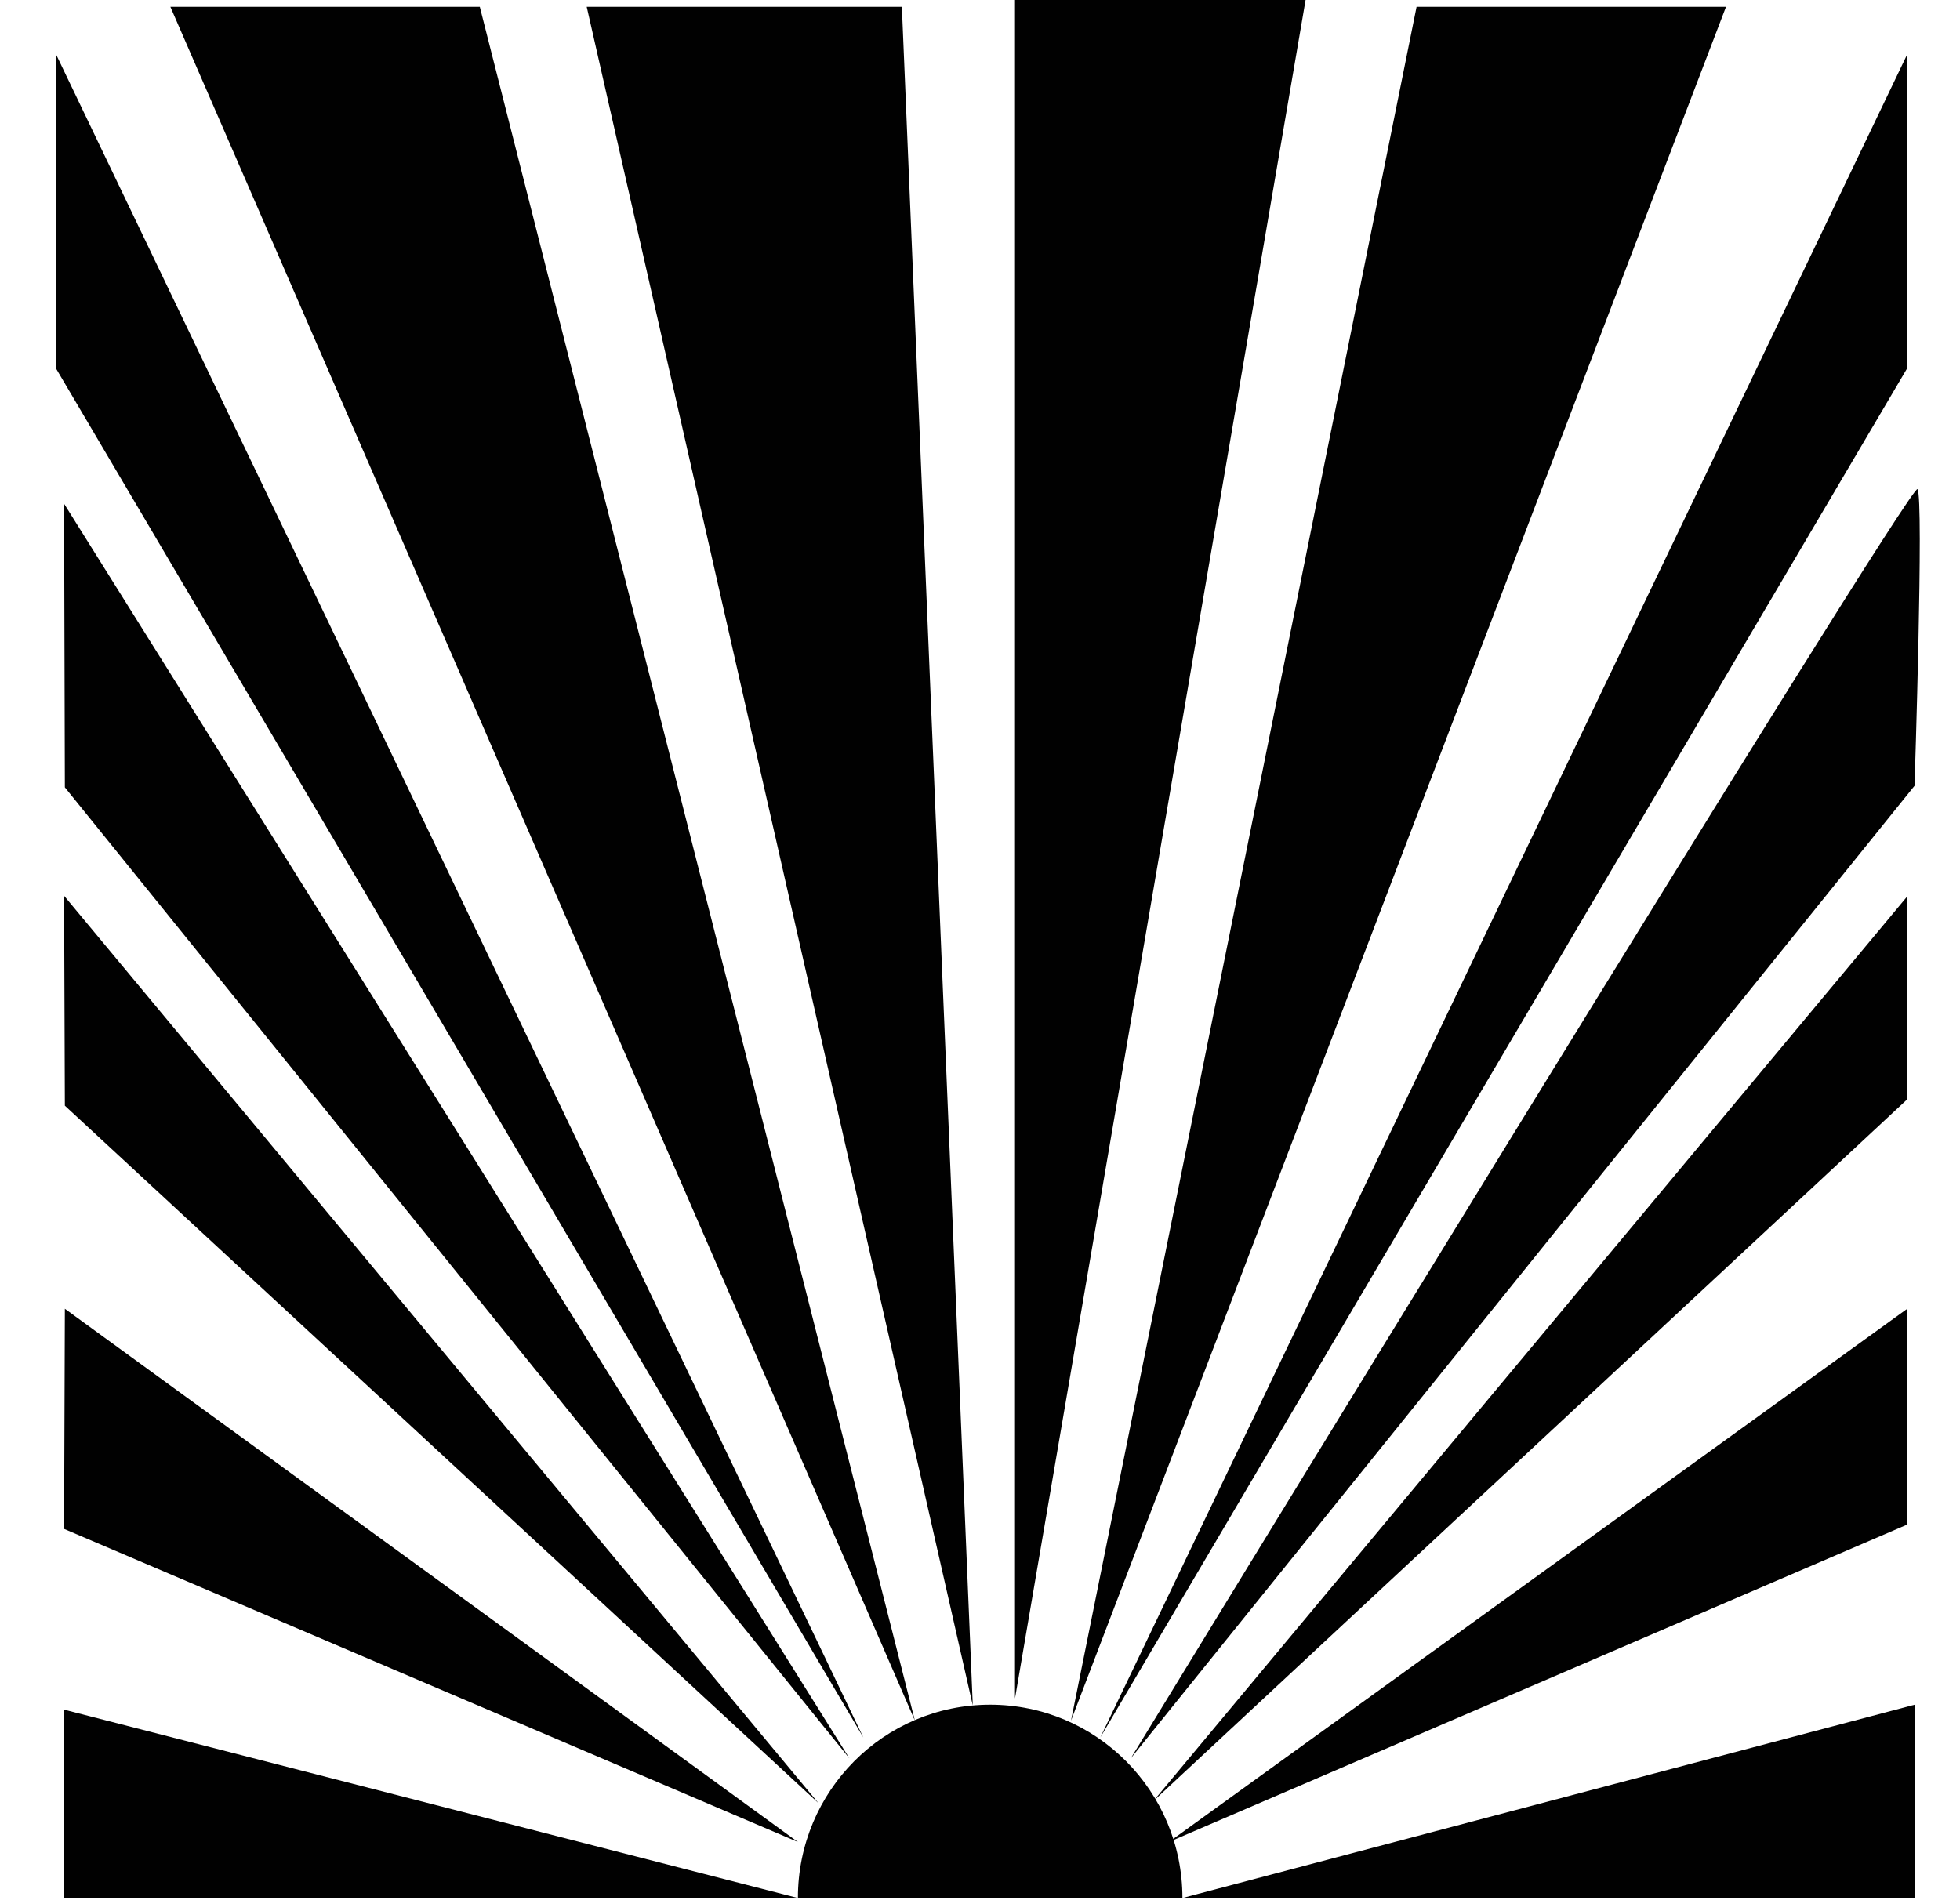
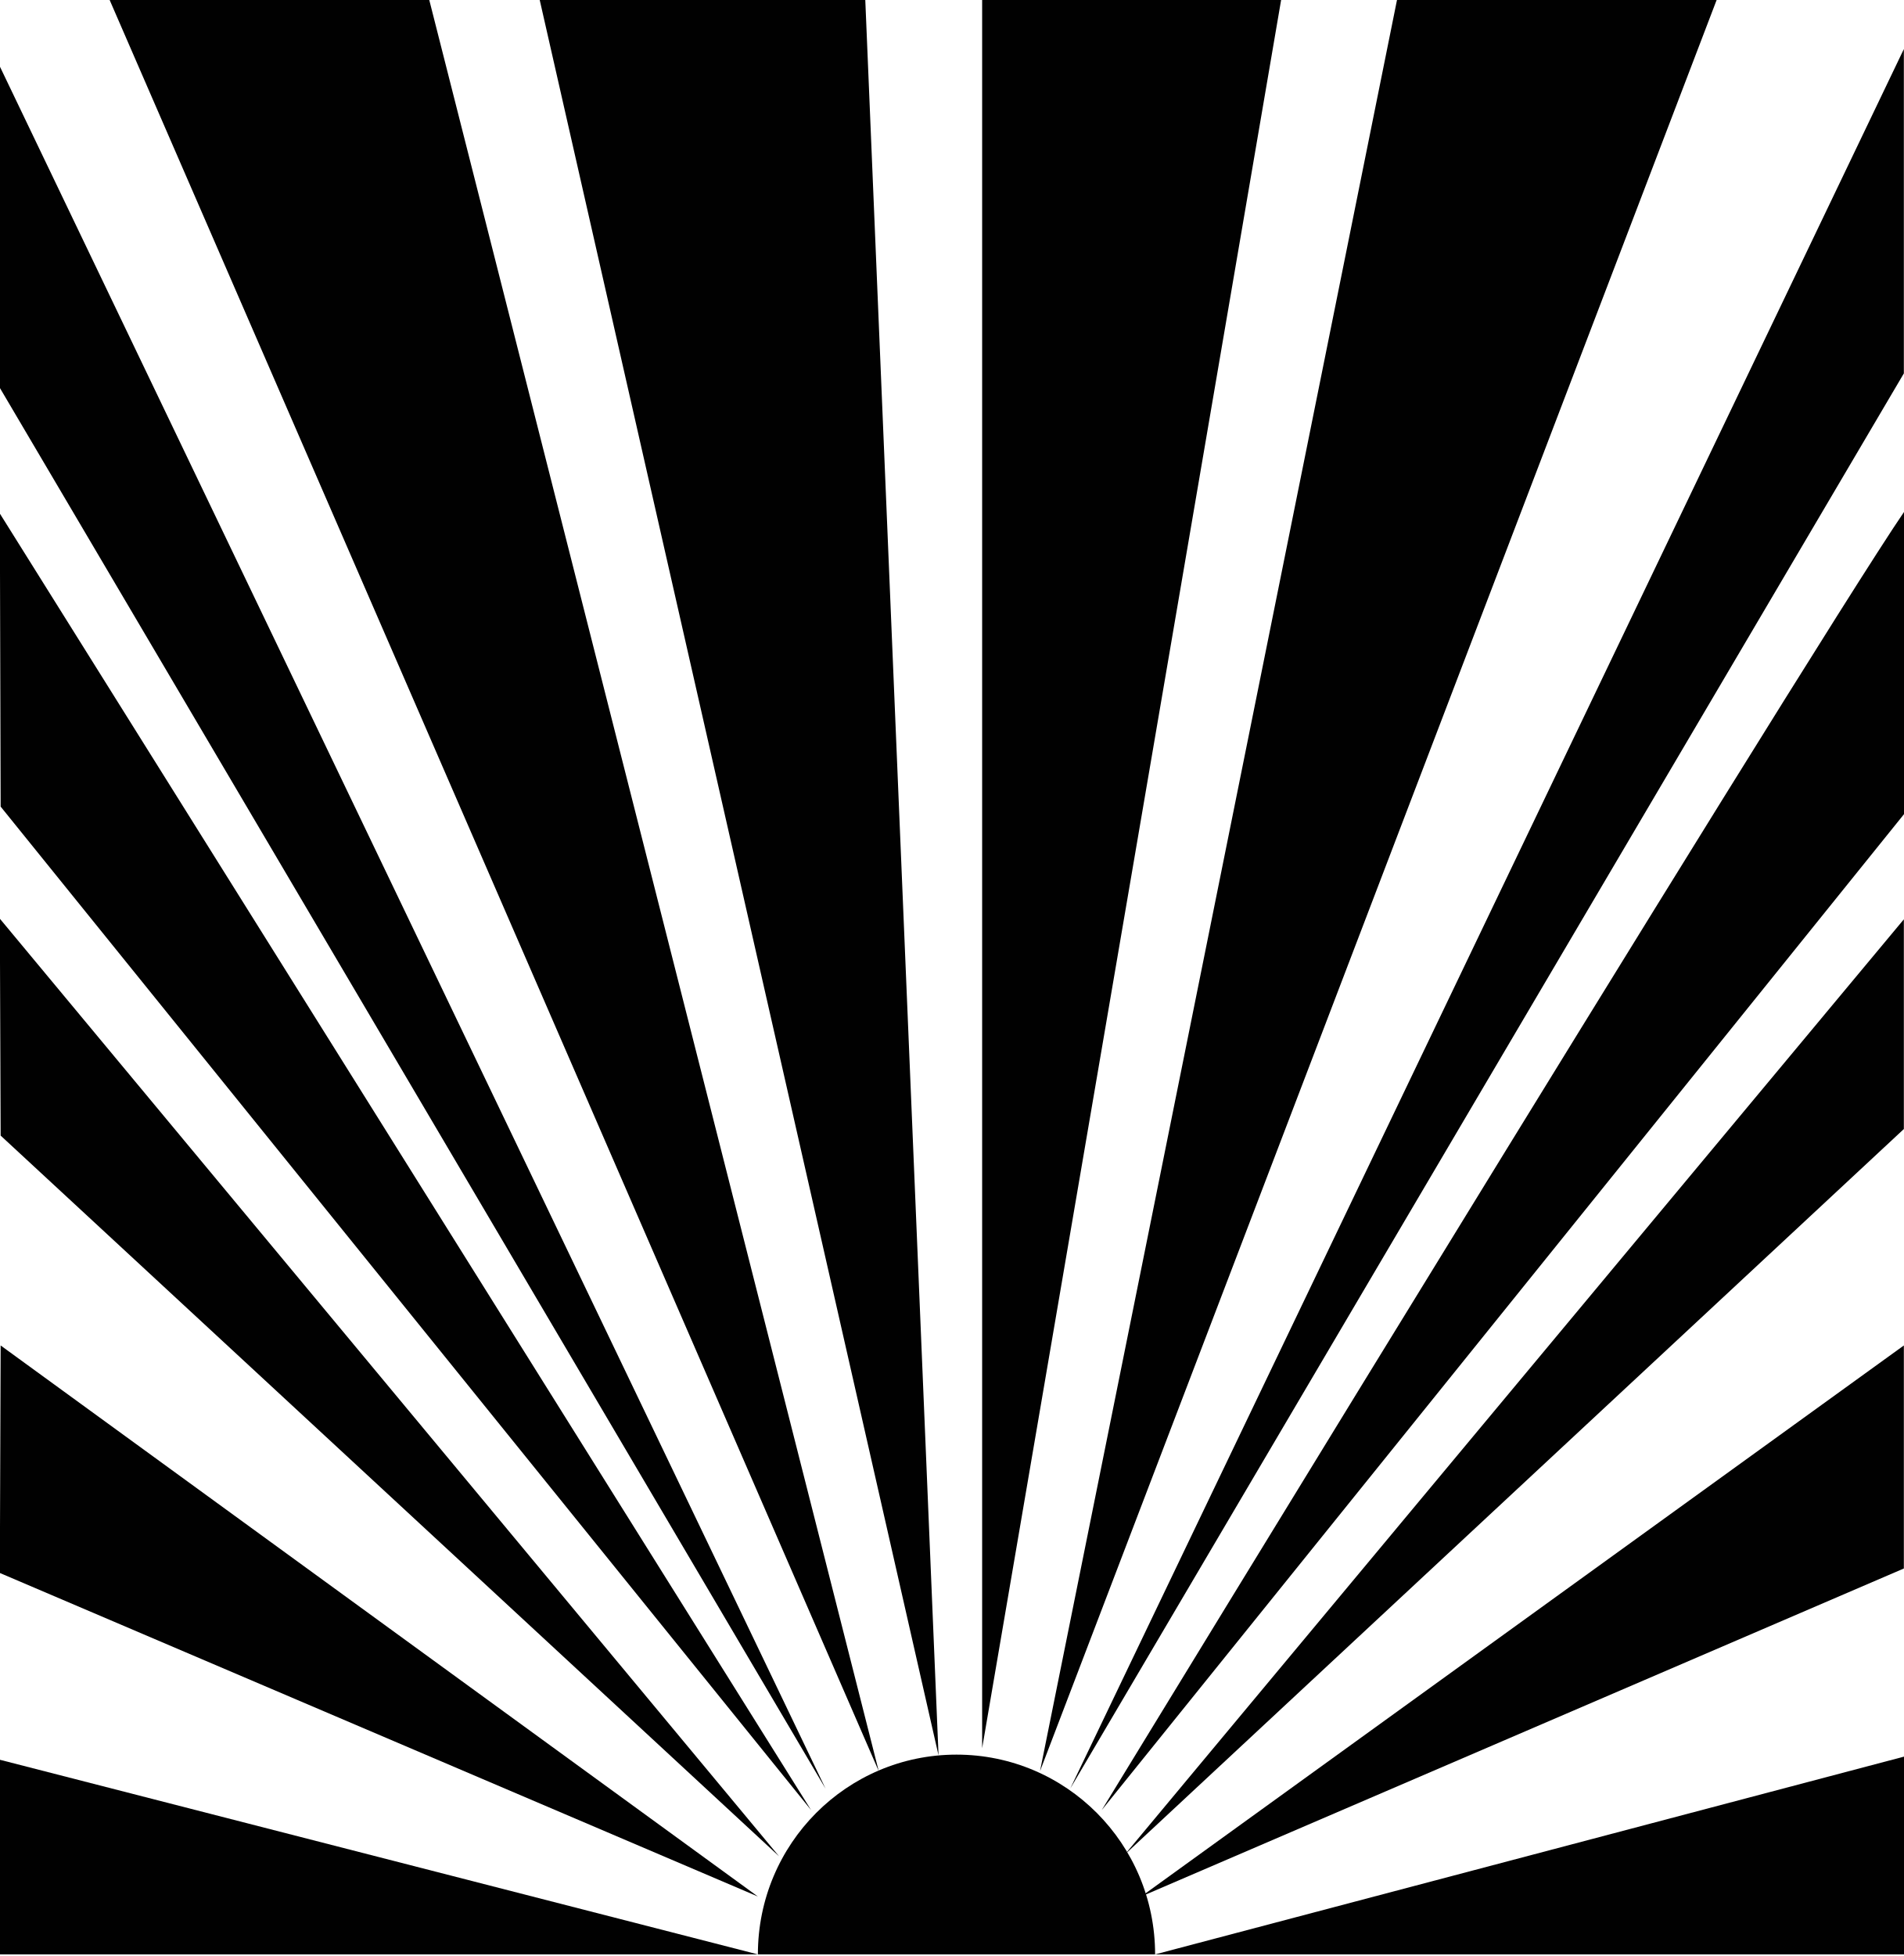
- <svg xmlns="http://www.w3.org/2000/svg" version="1.1" id="Layer_1" x="0px" y="0px" viewBox="0 0 1263.1 1224.4" enable-background="new 0 0 1263.1 1224.4" xml:space="preserve">
+ <svg xmlns="http://www.w3.org/2000/svg" version="1.1" id="Layer_1" x="0px" y="0px" viewBox="277.4 -302 1187.7 1220" style="enable-background:new 277.4 -302 1187.7 1220;" xml:space="preserve">
+   <style type="text/css">
+ 	.st0{fill:#010101;}
+ </style>
  <g id="XMLID_272_">
-     <path id="XMLID_273_" fill="#010101" d="M514.2,1223.4c0-69,55.5-124.6,123.9-124.6s123.9,55.6,123.9,124.6H514.2z" />
-     <path id="XMLID_274_" fill="#010101" d="M638.1,1160.8" />
-     <polygon id="XMLID_275_" fill="#010101" points="762,1223.4 1233.9,1223.4 1234.3,1098.7  " />
-     <polygon id="XMLID_276_" fill="#010101" points="709.1,1119.9 1229.1,237.3 1229.1,35  " />
-     <polygon id="XMLID_277_" fill="#010101" points="743.2,1161 1229.1,708.6 1229.1,577.8  " />
-     <polygon id="XMLID_278_" fill="#010101" points="753.3,1187.3 1229.1,843.6 1229.1,982.7  " />
-     <path id="XMLID_279_" fill="#010101" d="M728.7,1133.4l505.1-626.9c0,0,6.1-185.6,1.9-191.2   C1231.5,309.7,728.7,1133.4,728.7,1133.4z" />
-     <polygon id="XMLID_280_" fill="#010101" points="556.4,1120 36.1,35 36.1,237.5  " />
-     <polygon id="XMLID_281_" fill="#010101" points="514.2,1223.4 41.3,1223.4 41.3,1102  " />
-     <polygon id="XMLID_282_" fill="#010101" points="514.2,1187.3 41.3,985.5 41.8,843.6  " />
-     <polygon id="XMLID_283_" fill="#010101" points="527.4,1162.2 41.8,712.7 41.3,577.4  " />
-     <polygon id="XMLID_284_" fill="#010101" points="547.4,1133.4 41.8,507.5 41.3,324.7  " />
-     <polygon id="XMLID_285_" fill="#010101" points="109.8,4.4 309.2,4.4 589.6,1109.1  " />
-     <polygon id="XMLID_286_" fill="#010101" points="378.1,4.4 581.2,4.4 626.9,1099.3  " />
-     <polygon id="XMLID_287_" fill="#010101" points="654.1,-0.6 841.4,-0.2 654.1,1094.8  " />
-     <polygon id="XMLID_288_" fill="#010101" points="912.9,4.4 1112.3,4.4 690.2,1109.1  " />
+     <path id="XMLID_273_" class="st0" d="M750.2,917c0-69,55.5-124.6,123.9-124.6S998,848,998,917H750.2z" />
+     <path id="XMLID_274_" class="st0" d="M874.1,854.4" />
+     <polygon id="XMLID_275_" class="st0" points="998,917 1469.9,917 1470.3,792.3  " />
+     <polygon id="XMLID_276_" class="st0" points="945.1,813.5 1465.1,-69.1 1465.1,-271.4  " />
+     <polygon id="XMLID_277_" class="st0" points="979.2,854.6 1465.1,402.2 1465.1,271.4  " />
+     <polygon id="XMLID_278_" class="st0" points="989.3,880.9 1465.1,537.2 1465.1,676.3  " />
+     <path id="XMLID_279_" class="st0" d="M964.7,827l505.1-626.9c0,0,6.1-185.6,1.9-191.2C1467.5,3.3,964.7,827,964.7,827z" />
+     <polygon id="XMLID_280_" class="st0" points="792.4,813.6 272.1,-271.4 272.1,-68.9  " />
+     <polygon id="XMLID_281_" class="st0" points="750.2,917 277.3,917 277.3,795.6  " />
+     <polygon id="XMLID_282_" class="st0" points="750.2,880.9 277.3,679.1 277.8,537.2  " />
+     <polygon id="XMLID_283_" class="st0" points="763.4,855.8 277.8,406.3 277.3,271  " />
+     <polygon id="XMLID_284_" class="st0" points="783.4,827 277.8,201.1 277.3,18.3  " />
+     <polygon id="XMLID_285_" class="st0" points="345.8,-302 545.2,-302 825.6,802.7  " />
+     <polygon id="XMLID_286_" class="st0" points="614.1,-302 817.2,-302 862.9,792.9  " />
+     <polygon id="XMLID_287_" class="st0" points="890.1,-307 1077.4,-306.6 890.1,788.4  " />
+     <polygon id="XMLID_288_" class="st0" points="1148.9,-302 1348.3,-302 926.2,802.7  " />
  </g>
</svg>
